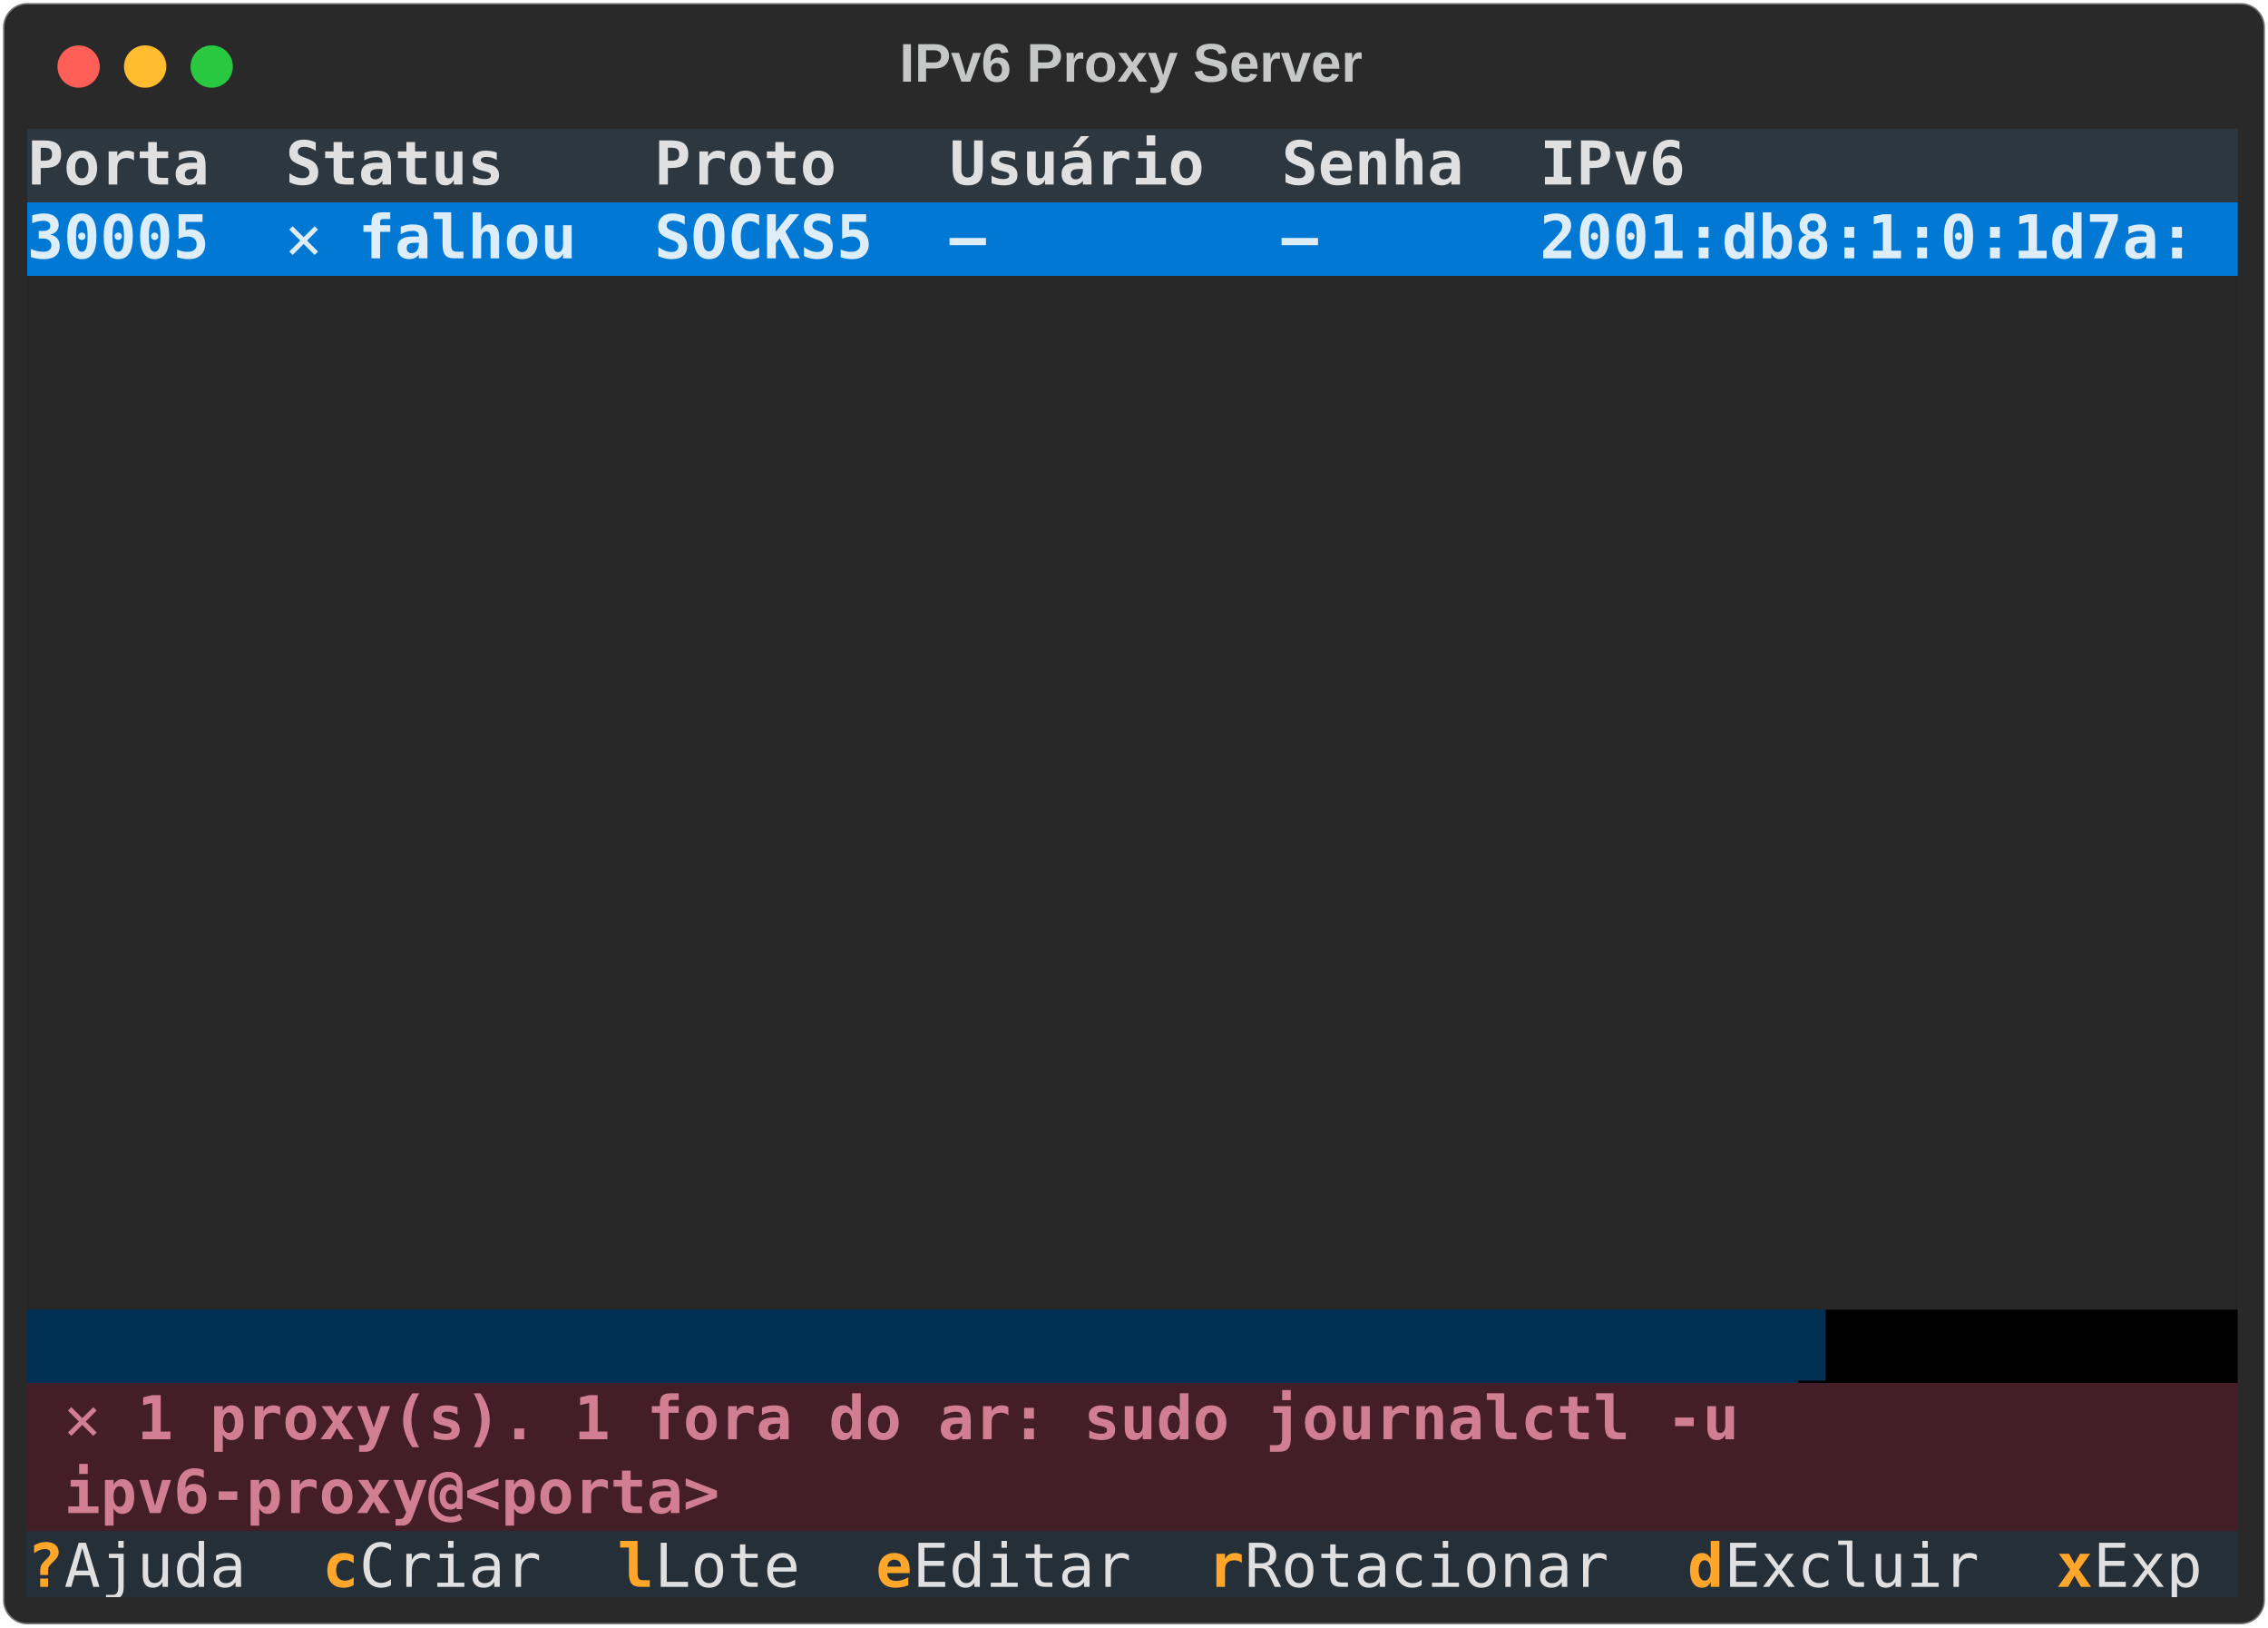
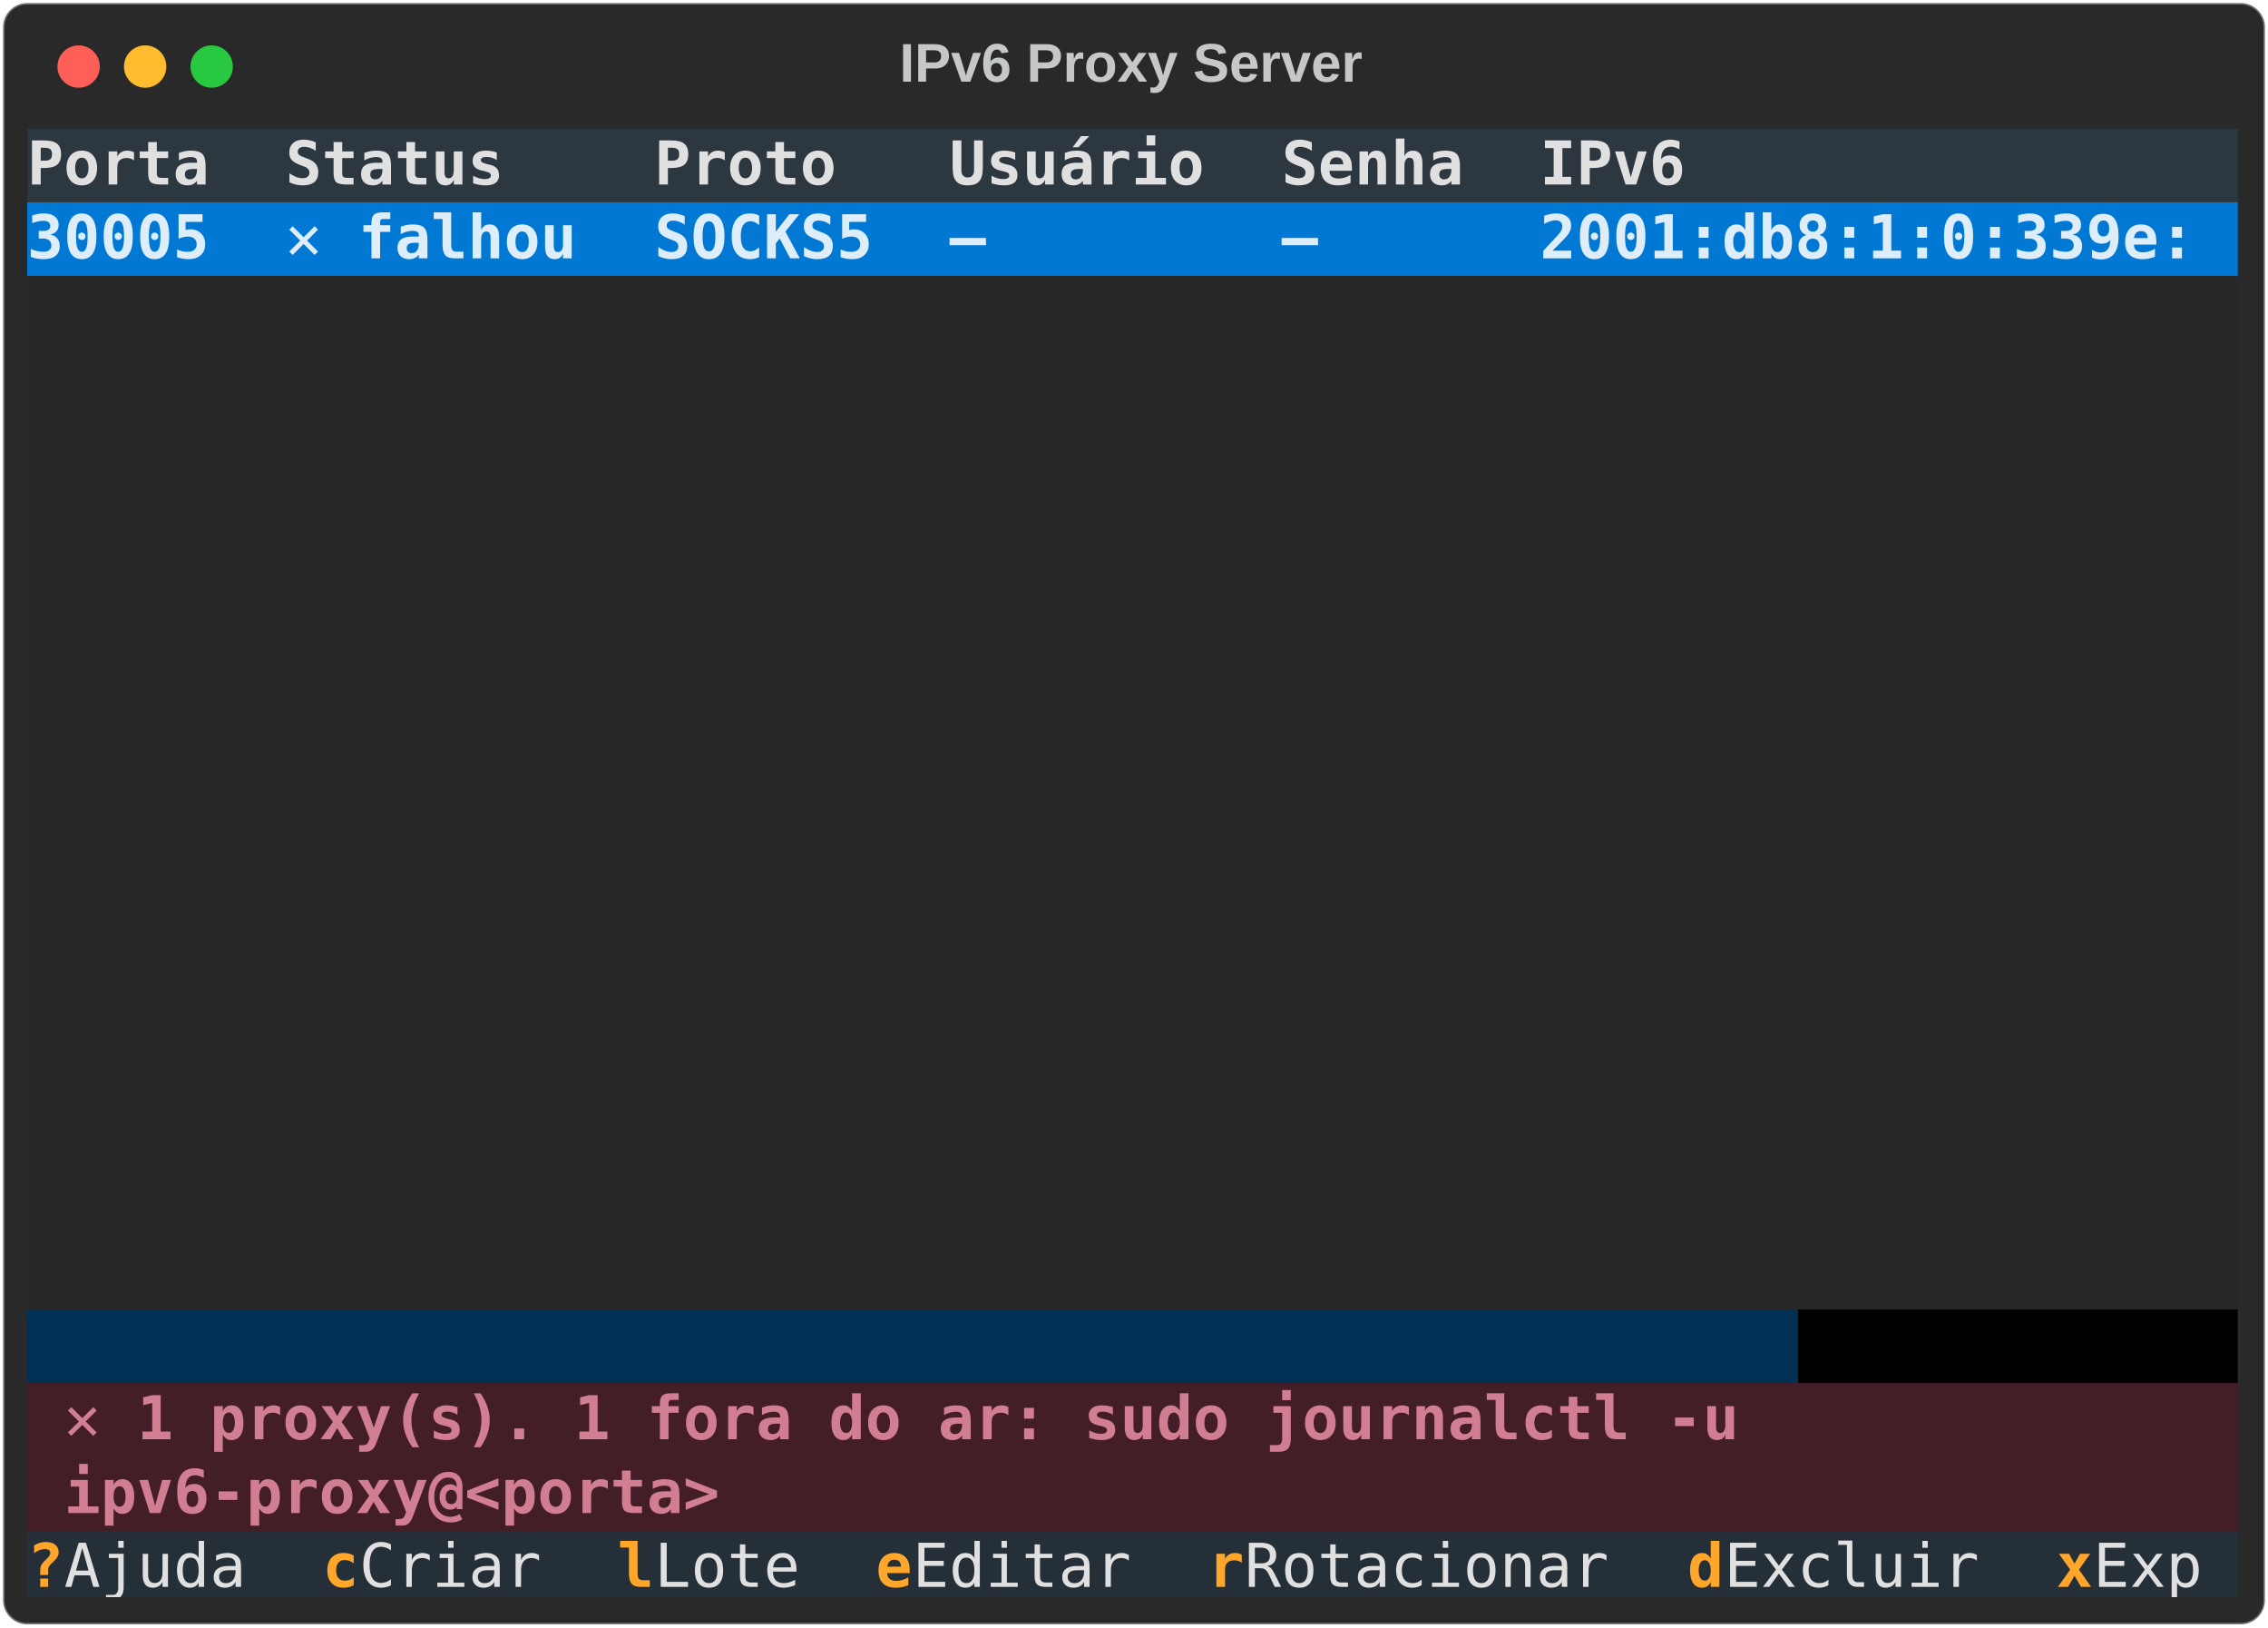
<svg xmlns="http://www.w3.org/2000/svg" class="rich-terminal" viewBox="0 0 750 538.0">
  <style>

    @font-face {
        font-family: "Fira Code";
        src: local("FiraCode-Regular"),
                url("https://cdnjs.cloudflare.com/ajax/libs/firacode/6.2.0/woff2/FiraCode-Regular.woff2") format("woff2"),
                url("https://cdnjs.cloudflare.com/ajax/libs/firacode/6.2.0/woff/FiraCode-Regular.woff") format("woff");
        font-style: normal;
        font-weight: 400;
    }
    @font-face {
        font-family: "Fira Code";
        src: local("FiraCode-Bold"),
                url("https://cdnjs.cloudflare.com/ajax/libs/firacode/6.2.0/woff2/FiraCode-Bold.woff2") format("woff2"),
                url("https://cdnjs.cloudflare.com/ajax/libs/firacode/6.2.0/woff/FiraCode-Bold.woff") format("woff");
        font-style: bold;
        font-weight: 700;
    }

-     .terminal-1526857755-matrix {
+     .terminal-1644954221-matrix {
        font-family: Fira Code, monospace;
        font-size: 20px;
        line-height: 24.4px;
        font-variant-east-asian: full-width;
    }

-     .terminal-1526857755-title {
+     .terminal-1644954221-title {
        font-size: 18px;
        font-weight: bold;
        font-family: arial;
    }

-     .terminal-1526857755-r1 { fill: #e0e0e0;font-weight: bold }
- .terminal-1526857755-r2 { fill: #c5c8c6 }
- .terminal-1526857755-r3 { fill: #ddedf9;font-weight: bold }
- .terminal-1526857755-r4 { fill: #e0e0e0 }
- .terminal-1526857755-r5 { fill: #272727 }
- .terminal-1526857755-r6 { fill: #003054 }
- .terminal-1526857755-r7 { fill: #d17e92;font-weight: bold }
- .terminal-1526857755-r8 { fill: #ffa62b;font-weight: bold }
+     .terminal-1644954221-r1 { fill: #e0e0e0;font-weight: bold }
+ .terminal-1644954221-r2 { fill: #c5c8c6 }
+ .terminal-1644954221-r3 { fill: #ddedf9;font-weight: bold }
+ .terminal-1644954221-r4 { fill: #e0e0e0 }
+ .terminal-1644954221-r5 { fill: #272727 }
+ .terminal-1644954221-r6 { fill: #d17e92;font-weight: bold }
+ .terminal-1644954221-r7 { fill: #ffa62b;font-weight: bold }
    </style>
  <defs>
-     <clipPath id="terminal-1526857755-clip-terminal">
+     <clipPath id="terminal-1644954221-clip-terminal">
      <rect x="0" y="0" width="731.0" height="487.0" />
    </clipPath>
-     <clipPath id="terminal-1526857755-line-0">
+     <clipPath id="terminal-1644954221-line-0">
      <rect x="0" y="1.5" width="732" height="24.65" />
    </clipPath>
-     <clipPath id="terminal-1526857755-line-1">
+     <clipPath id="terminal-1644954221-line-1">
      <rect x="0" y="25.9" width="732" height="24.65" />
    </clipPath>
-     <clipPath id="terminal-1526857755-line-2">
+     <clipPath id="terminal-1644954221-line-2">
      <rect x="0" y="50.3" width="732" height="24.65" />
    </clipPath>
-     <clipPath id="terminal-1526857755-line-3">
+     <clipPath id="terminal-1644954221-line-3">
      <rect x="0" y="74.7" width="732" height="24.65" />
    </clipPath>
-     <clipPath id="terminal-1526857755-line-4">
+     <clipPath id="terminal-1644954221-line-4">
      <rect x="0" y="99.1" width="732" height="24.65" />
    </clipPath>
-     <clipPath id="terminal-1526857755-line-5">
+     <clipPath id="terminal-1644954221-line-5">
      <rect x="0" y="123.5" width="732" height="24.65" />
    </clipPath>
-     <clipPath id="terminal-1526857755-line-6">
+     <clipPath id="terminal-1644954221-line-6">
      <rect x="0" y="147.9" width="732" height="24.65" />
    </clipPath>
-     <clipPath id="terminal-1526857755-line-7">
+     <clipPath id="terminal-1644954221-line-7">
      <rect x="0" y="172.3" width="732" height="24.65" />
    </clipPath>
-     <clipPath id="terminal-1526857755-line-8">
+     <clipPath id="terminal-1644954221-line-8">
      <rect x="0" y="196.7" width="732" height="24.65" />
    </clipPath>
-     <clipPath id="terminal-1526857755-line-9">
+     <clipPath id="terminal-1644954221-line-9">
      <rect x="0" y="221.1" width="732" height="24.65" />
    </clipPath>
-     <clipPath id="terminal-1526857755-line-10">
+     <clipPath id="terminal-1644954221-line-10">
      <rect x="0" y="245.5" width="732" height="24.65" />
    </clipPath>
-     <clipPath id="terminal-1526857755-line-11">
+     <clipPath id="terminal-1644954221-line-11">
      <rect x="0" y="269.9" width="732" height="24.65" />
    </clipPath>
-     <clipPath id="terminal-1526857755-line-12">
+     <clipPath id="terminal-1644954221-line-12">
      <rect x="0" y="294.3" width="732" height="24.65" />
    </clipPath>
-     <clipPath id="terminal-1526857755-line-13">
+     <clipPath id="terminal-1644954221-line-13">
      <rect x="0" y="318.7" width="732" height="24.65" />
    </clipPath>
-     <clipPath id="terminal-1526857755-line-14">
+     <clipPath id="terminal-1644954221-line-14">
      <rect x="0" y="343.1" width="732" height="24.65" />
    </clipPath>
-     <clipPath id="terminal-1526857755-line-15">
+     <clipPath id="terminal-1644954221-line-15">
      <rect x="0" y="367.5" width="732" height="24.65" />
    </clipPath>
-     <clipPath id="terminal-1526857755-line-16">
+     <clipPath id="terminal-1644954221-line-16">
      <rect x="0" y="391.9" width="732" height="24.65" />
    </clipPath>
-     <clipPath id="terminal-1526857755-line-17">
+     <clipPath id="terminal-1644954221-line-17">
      <rect x="0" y="416.3" width="732" height="24.65" />
    </clipPath>
-     <clipPath id="terminal-1526857755-line-18">
+     <clipPath id="terminal-1644954221-line-18">
      <rect x="0" y="440.7" width="732" height="24.65" />
    </clipPath>
  </defs>
  <rect fill="#292929" stroke="rgba(255,255,255,0.35)" stroke-width="1" x="1" y="1" width="748" height="536" rx="8" />
-   <text class="terminal-1526857755-title" fill="#c5c8c6" text-anchor="middle" x="374" y="27">IPv6 Proxy Server</text>
+   <text class="terminal-1644954221-title" fill="#c5c8c6" text-anchor="middle" x="374" y="27">IPv6 Proxy Server</text>
  <g transform="translate(26,22)">
    <circle cx="0" cy="0" r="7" fill="#ff5f57" />
    <circle cx="22" cy="0" r="7" fill="#febc2e" />
    <circle cx="44" cy="0" r="7" fill="#28c840" />
  </g>
-   <g transform="translate(9, 41)" clip-path="url(#terminal-1526857755-clip-terminal)">
+   <g transform="translate(9, 41)" clip-path="url(#terminal-1644954221-clip-terminal)">
    <rect fill="#2d3740" x="0" y="1.5" width="85.4" height="24.65" shape-rendering="crispEdges" />
    <rect fill="#2d3740" x="85.4" y="1.5" width="122" height="24.65" shape-rendering="crispEdges" />
    <rect fill="#2d3740" x="207.4" y="1.5" width="97.6" height="24.65" shape-rendering="crispEdges" />
    <rect fill="#2d3740" x="305" y="1.5" width="109.8" height="24.65" shape-rendering="crispEdges" />
    <rect fill="#2d3740" x="414.8" y="1.5" width="85.4" height="24.65" shape-rendering="crispEdges" />
    <rect fill="#2d3740" x="500.2" y="1.5" width="231.8" height="24.65" shape-rendering="crispEdges" />
    <rect fill="#0178d4" x="0" y="25.9" width="85.4" height="24.65" shape-rendering="crispEdges" />
    <rect fill="#0178d4" x="85.4" y="25.9" width="122" height="24.65" shape-rendering="crispEdges" />
    <rect fill="#0178d4" x="207.4" y="25.9" width="97.6" height="24.65" shape-rendering="crispEdges" />
    <rect fill="#0178d4" x="305" y="25.9" width="109.8" height="24.65" shape-rendering="crispEdges" />
    <rect fill="#0178d4" x="414.8" y="25.9" width="85.4" height="24.65" shape-rendering="crispEdges" />
    <rect fill="#0178d4" x="500.2" y="25.9" width="231.8" height="24.65" shape-rendering="crispEdges" />
    <rect fill="#272727" x="0" y="50.3" width="732" height="24.65" shape-rendering="crispEdges" />
    <rect fill="#272727" x="0" y="74.7" width="732" height="24.65" shape-rendering="crispEdges" />
    <rect fill="#272727" x="0" y="99.1" width="732" height="24.65" shape-rendering="crispEdges" />
    <rect fill="#272727" x="0" y="123.5" width="732" height="24.65" shape-rendering="crispEdges" />
    <rect fill="#272727" x="0" y="147.9" width="732" height="24.65" shape-rendering="crispEdges" />
    <rect fill="#272727" x="0" y="172.3" width="732" height="24.65" shape-rendering="crispEdges" />
    <rect fill="#272727" x="0" y="196.7" width="732" height="24.65" shape-rendering="crispEdges" />
    <rect fill="#272727" x="0" y="221.1" width="732" height="24.65" shape-rendering="crispEdges" />
    <rect fill="#272727" x="0" y="245.5" width="732" height="24.65" shape-rendering="crispEdges" />
    <rect fill="#272727" x="0" y="269.9" width="732" height="24.65" shape-rendering="crispEdges" />
    <rect fill="#272727" x="0" y="294.3" width="732" height="24.65" shape-rendering="crispEdges" />
    <rect fill="#272727" x="0" y="318.7" width="732" height="24.65" shape-rendering="crispEdges" />
    <rect fill="#272727" x="0" y="343.1" width="732" height="24.65" shape-rendering="crispEdges" />
    <rect fill="#272727" x="0" y="367.5" width="732" height="24.65" shape-rendering="crispEdges" />
    <rect fill="#003054" x="0" y="391.9" width="12.2" height="24.65" shape-rendering="crispEdges" />
    <rect fill="#003054" x="12.2" y="391.9" width="12.2" height="24.65" shape-rendering="crispEdges" />
    <rect fill="#003054" x="24.4" y="391.9" width="12.2" height="24.65" shape-rendering="crispEdges" />
    <rect fill="#003054" x="36.6" y="391.9" width="12.2" height="24.65" shape-rendering="crispEdges" />
    <rect fill="#003054" x="48.8" y="391.9" width="12.2" height="24.65" shape-rendering="crispEdges" />
    <rect fill="#003054" x="61" y="391.9" width="12.2" height="24.65" shape-rendering="crispEdges" />
    <rect fill="#003054" x="73.2" y="391.9" width="12.2" height="24.65" shape-rendering="crispEdges" />
    <rect fill="#003054" x="85.4" y="391.9" width="12.2" height="24.65" shape-rendering="crispEdges" />
    <rect fill="#003054" x="97.6" y="391.9" width="12.2" height="24.65" shape-rendering="crispEdges" />
    <rect fill="#003054" x="109.8" y="391.9" width="12.2" height="24.65" shape-rendering="crispEdges" />
    <rect fill="#003054" x="122" y="391.9" width="12.2" height="24.65" shape-rendering="crispEdges" />
    <rect fill="#003054" x="134.2" y="391.9" width="12.2" height="24.65" shape-rendering="crispEdges" />
    <rect fill="#003054" x="146.4" y="391.9" width="12.2" height="24.65" shape-rendering="crispEdges" />
    <rect fill="#003054" x="158.6" y="391.9" width="12.2" height="24.65" shape-rendering="crispEdges" />
    <rect fill="#003054" x="170.8" y="391.9" width="12.2" height="24.65" shape-rendering="crispEdges" />
    <rect fill="#003054" x="183" y="391.9" width="12.2" height="24.65" shape-rendering="crispEdges" />
    <rect fill="#003054" x="195.2" y="391.9" width="12.2" height="24.65" shape-rendering="crispEdges" />
    <rect fill="#003054" x="207.4" y="391.9" width="12.2" height="24.65" shape-rendering="crispEdges" />
    <rect fill="#003054" x="219.6" y="391.9" width="12.2" height="24.65" shape-rendering="crispEdges" />
    <rect fill="#003054" x="231.8" y="391.9" width="12.2" height="24.65" shape-rendering="crispEdges" />
    <rect fill="#003054" x="244" y="391.9" width="12.2" height="24.65" shape-rendering="crispEdges" />
    <rect fill="#003054" x="256.2" y="391.9" width="12.2" height="24.65" shape-rendering="crispEdges" />
    <rect fill="#003054" x="268.4" y="391.9" width="12.2" height="24.65" shape-rendering="crispEdges" />
    <rect fill="#003054" x="280.6" y="391.9" width="12.2" height="24.65" shape-rendering="crispEdges" />
    <rect fill="#003054" x="292.8" y="391.9" width="12.2" height="24.65" shape-rendering="crispEdges" />
    <rect fill="#003054" x="305" y="391.9" width="12.2" height="24.65" shape-rendering="crispEdges" />
    <rect fill="#003054" x="317.2" y="391.9" width="12.2" height="24.65" shape-rendering="crispEdges" />
    <rect fill="#003054" x="329.4" y="391.9" width="12.2" height="24.65" shape-rendering="crispEdges" />
    <rect fill="#003054" x="341.6" y="391.9" width="12.2" height="24.65" shape-rendering="crispEdges" />
    <rect fill="#003054" x="353.8" y="391.9" width="12.2" height="24.65" shape-rendering="crispEdges" />
    <rect fill="#003054" x="366" y="391.9" width="12.2" height="24.65" shape-rendering="crispEdges" />
    <rect fill="#003054" x="378.2" y="391.9" width="12.2" height="24.65" shape-rendering="crispEdges" />
    <rect fill="#003054" x="390.4" y="391.9" width="12.2" height="24.65" shape-rendering="crispEdges" />
    <rect fill="#003054" x="402.6" y="391.9" width="12.2" height="24.65" shape-rendering="crispEdges" />
    <rect fill="#003054" x="414.8" y="391.9" width="12.2" height="24.65" shape-rendering="crispEdges" />
    <rect fill="#003054" x="427" y="391.9" width="12.2" height="24.65" shape-rendering="crispEdges" />
    <rect fill="#003054" x="439.2" y="391.9" width="12.2" height="24.65" shape-rendering="crispEdges" />
    <rect fill="#003054" x="451.4" y="391.9" width="12.2" height="24.65" shape-rendering="crispEdges" />
    <rect fill="#003054" x="463.6" y="391.9" width="12.2" height="24.65" shape-rendering="crispEdges" />
    <rect fill="#003054" x="475.8" y="391.9" width="12.2" height="24.65" shape-rendering="crispEdges" />
    <rect fill="#003054" x="488" y="391.9" width="12.2" height="24.65" shape-rendering="crispEdges" />
    <rect fill="#003054" x="500.2" y="391.9" width="12.2" height="24.65" shape-rendering="crispEdges" />
    <rect fill="#003054" x="512.4" y="391.9" width="12.2" height="24.65" shape-rendering="crispEdges" />
    <rect fill="#003054" x="524.6" y="391.9" width="12.2" height="24.65" shape-rendering="crispEdges" />
    <rect fill="#003054" x="536.8" y="391.9" width="12.2" height="24.65" shape-rendering="crispEdges" />
    <rect fill="#003054" x="549" y="391.9" width="12.2" height="24.65" shape-rendering="crispEdges" />
    <rect fill="#003054" x="561.2" y="391.9" width="12.2" height="24.65" shape-rendering="crispEdges" />
    <rect fill="#003054" x="573.4" y="391.9" width="12.2" height="24.65" shape-rendering="crispEdges" />
    <rect fill="#000000" x="585.6" y="391.9" width="12.2" height="24.65" shape-rendering="crispEdges" />
    <rect fill="#000000" x="597.8" y="391.9" width="12.2" height="24.65" shape-rendering="crispEdges" />
    <rect fill="#000000" x="610" y="391.9" width="12.2" height="24.65" shape-rendering="crispEdges" />
    <rect fill="#000000" x="622.2" y="391.9" width="12.2" height="24.65" shape-rendering="crispEdges" />
    <rect fill="#000000" x="634.4" y="391.9" width="12.2" height="24.65" shape-rendering="crispEdges" />
    <rect fill="#000000" x="646.6" y="391.9" width="12.2" height="24.65" shape-rendering="crispEdges" />
    <rect fill="#000000" x="658.8" y="391.9" width="12.2" height="24.65" shape-rendering="crispEdges" />
    <rect fill="#000000" x="671" y="391.9" width="12.2" height="24.65" shape-rendering="crispEdges" />
    <rect fill="#000000" x="683.2" y="391.9" width="12.2" height="24.65" shape-rendering="crispEdges" />
    <rect fill="#000000" x="695.4" y="391.9" width="12.2" height="24.65" shape-rendering="crispEdges" />
    <rect fill="#000000" x="707.6" y="391.9" width="12.2" height="24.65" shape-rendering="crispEdges" />
    <rect fill="#000000" x="719.8" y="391.9" width="12.2" height="24.65" shape-rendering="crispEdges" />
    <rect fill="#441e27" x="0" y="416.3" width="12.2" height="24.65" shape-rendering="crispEdges" />
    <rect fill="#441e27" x="12.2" y="416.3" width="561.2" height="24.65" shape-rendering="crispEdges" />
    <rect fill="#441e27" x="573.4" y="416.3" width="146.4" height="24.65" shape-rendering="crispEdges" />
    <rect fill="#441e27" x="719.8" y="416.3" width="12.2" height="24.65" shape-rendering="crispEdges" />
    <rect fill="#441e27" x="0" y="440.7" width="12.2" height="24.65" shape-rendering="crispEdges" />
    <rect fill="#441e27" x="12.2" y="440.7" width="219.6" height="24.65" shape-rendering="crispEdges" />
    <rect fill="#441e27" x="231.8" y="440.7" width="488" height="24.65" shape-rendering="crispEdges" />
    <rect fill="#441e27" x="719.8" y="440.7" width="12.2" height="24.65" shape-rendering="crispEdges" />
    <rect fill="#242f38" x="0" y="465.1" width="12.2" height="24.65" shape-rendering="crispEdges" />
    <rect fill="#242f38" x="12.2" y="465.1" width="73.2" height="24.65" shape-rendering="crispEdges" />
    <rect fill="#242f38" x="85.4" y="465.1" width="12.2" height="24.65" shape-rendering="crispEdges" />
    <rect fill="#242f38" x="97.6" y="465.1" width="12.2" height="24.65" shape-rendering="crispEdges" />
    <rect fill="#242f38" x="109.8" y="465.1" width="73.2" height="24.65" shape-rendering="crispEdges" />
    <rect fill="#242f38" x="183" y="465.1" width="12.2" height="24.65" shape-rendering="crispEdges" />
    <rect fill="#242f38" x="195.2" y="465.1" width="12.2" height="24.65" shape-rendering="crispEdges" />
    <rect fill="#242f38" x="207.4" y="465.1" width="61" height="24.65" shape-rendering="crispEdges" />
    <rect fill="#242f38" x="268.4" y="465.1" width="12.2" height="24.65" shape-rendering="crispEdges" />
    <rect fill="#242f38" x="280.6" y="465.1" width="12.2" height="24.65" shape-rendering="crispEdges" />
    <rect fill="#242f38" x="292.8" y="465.1" width="85.4" height="24.65" shape-rendering="crispEdges" />
    <rect fill="#242f38" x="378.2" y="465.1" width="12.2" height="24.65" shape-rendering="crispEdges" />
    <rect fill="#242f38" x="390.4" y="465.1" width="12.2" height="24.65" shape-rendering="crispEdges" />
    <rect fill="#242f38" x="402.6" y="465.1" width="134.2" height="24.65" shape-rendering="crispEdges" />
    <rect fill="#242f38" x="536.8" y="465.1" width="12.2" height="24.65" shape-rendering="crispEdges" />
    <rect fill="#242f38" x="549" y="465.1" width="12.2" height="24.65" shape-rendering="crispEdges" />
    <rect fill="#242f38" x="561.2" y="465.1" width="97.6" height="24.65" shape-rendering="crispEdges" />
    <rect fill="#242f38" x="658.8" y="465.1" width="12.2" height="24.65" shape-rendering="crispEdges" />
    <rect fill="#242f38" x="671" y="465.1" width="12.2" height="24.65" shape-rendering="crispEdges" />
    <rect fill="#242f38" x="683.2" y="465.1" width="48.8" height="24.65" shape-rendering="crispEdges" />
-     <g class="terminal-1526857755-matrix">
-       <text class="terminal-1526857755-r1" x="0" y="20" textLength="85.4" clip-path="url(#terminal-1526857755-line-0)"> Porta </text>
-       <text class="terminal-1526857755-r1" x="85.4" y="20" textLength="122" clip-path="url(#terminal-1526857755-line-0)"> Status   </text>
-       <text class="terminal-1526857755-r1" x="207.4" y="20" textLength="97.6" clip-path="url(#terminal-1526857755-line-0)"> Proto  </text>
-       <text class="terminal-1526857755-r1" x="305" y="20" textLength="109.8" clip-path="url(#terminal-1526857755-line-0)"> Usuário </text>
-       <text class="terminal-1526857755-r1" x="414.8" y="20" textLength="85.4" clip-path="url(#terminal-1526857755-line-0)"> Senha </text>
-       <text class="terminal-1526857755-r1" x="500.2" y="20" textLength="231.8" clip-path="url(#terminal-1526857755-line-0)"> IPv6              </text>
-       <text class="terminal-1526857755-r2" x="732" y="20" textLength="12.2" clip-path="url(#terminal-1526857755-line-0)">
- </text>
-       <text class="terminal-1526857755-r3" x="0" y="44.4" textLength="85.4" clip-path="url(#terminal-1526857755-line-1)"> 30005 </text>
-       <text class="terminal-1526857755-r3" x="85.4" y="44.4" textLength="122" clip-path="url(#terminal-1526857755-line-1)"> ✕ falhou </text>
-       <text class="terminal-1526857755-r3" x="207.4" y="44.4" textLength="97.6" clip-path="url(#terminal-1526857755-line-1)"> SOCKS5 </text>
-       <text class="terminal-1526857755-r3" x="305" y="44.4" textLength="109.8" clip-path="url(#terminal-1526857755-line-1)"> —       </text>
-       <text class="terminal-1526857755-r3" x="414.8" y="44.4" textLength="85.4" clip-path="url(#terminal-1526857755-line-1)"> —     </text>
-       <text class="terminal-1526857755-r3" x="500.2" y="44.4" textLength="231.8" clip-path="url(#terminal-1526857755-line-1)"> 2001:db8:1:0:1d7a:</text>
-       <text class="terminal-1526857755-r2" x="732" y="44.4" textLength="12.2" clip-path="url(#terminal-1526857755-line-1)">
- </text>
-       <text class="terminal-1526857755-r2" x="732" y="68.8" textLength="12.2" clip-path="url(#terminal-1526857755-line-2)">
- </text>
-       <text class="terminal-1526857755-r2" x="732" y="93.2" textLength="12.2" clip-path="url(#terminal-1526857755-line-3)">
- </text>
-       <text class="terminal-1526857755-r2" x="732" y="117.6" textLength="12.2" clip-path="url(#terminal-1526857755-line-4)">
- </text>
-       <text class="terminal-1526857755-r2" x="732" y="142" textLength="12.2" clip-path="url(#terminal-1526857755-line-5)">
- </text>
-       <text class="terminal-1526857755-r2" x="732" y="166.4" textLength="12.2" clip-path="url(#terminal-1526857755-line-6)">
- </text>
-       <text class="terminal-1526857755-r2" x="732" y="190.8" textLength="12.2" clip-path="url(#terminal-1526857755-line-7)">
- </text>
-       <text class="terminal-1526857755-r2" x="732" y="215.2" textLength="12.2" clip-path="url(#terminal-1526857755-line-8)">
- </text>
-       <text class="terminal-1526857755-r2" x="732" y="239.6" textLength="12.2" clip-path="url(#terminal-1526857755-line-9)">
- </text>
-       <text class="terminal-1526857755-r2" x="732" y="264" textLength="12.2" clip-path="url(#terminal-1526857755-line-10)">
- </text>
-       <text class="terminal-1526857755-r2" x="732" y="288.4" textLength="12.2" clip-path="url(#terminal-1526857755-line-11)">
- </text>
-       <text class="terminal-1526857755-r2" x="732" y="312.8" textLength="12.2" clip-path="url(#terminal-1526857755-line-12)">
- </text>
-       <text class="terminal-1526857755-r2" x="732" y="337.2" textLength="12.2" clip-path="url(#terminal-1526857755-line-13)">
- </text>
-       <text class="terminal-1526857755-r2" x="732" y="361.6" textLength="12.2" clip-path="url(#terminal-1526857755-line-14)">
- </text>
-       <text class="terminal-1526857755-r2" x="732" y="386" textLength="12.2" clip-path="url(#terminal-1526857755-line-15)">
- </text>
-       <text class="terminal-1526857755-r6" x="585.6" y="410.4" textLength="12.2" clip-path="url(#terminal-1526857755-line-16)">▊</text>
-       <text class="terminal-1526857755-r2" x="732" y="410.4" textLength="12.2" clip-path="url(#terminal-1526857755-line-16)">
- </text>
-       <text class="terminal-1526857755-r7" x="12.2" y="434.8" textLength="561.2" clip-path="url(#terminal-1526857755-line-17)">✕ 1 proxy(s). 1 fora do ar: sudo journalctl -u</text>
-       <text class="terminal-1526857755-r2" x="732" y="434.8" textLength="12.2" clip-path="url(#terminal-1526857755-line-17)">
- </text>
-       <text class="terminal-1526857755-r7" x="12.2" y="459.2" textLength="219.6" clip-path="url(#terminal-1526857755-line-18)">ipv6-proxy@&lt;porta&gt;</text>
-       <text class="terminal-1526857755-r2" x="732" y="459.2" textLength="12.2" clip-path="url(#terminal-1526857755-line-18)">
- </text>
-       <text class="terminal-1526857755-r8" x="0" y="483.6" textLength="12.2" clip-path="url(#terminal-1526857755-line-19)">?</text>
-       <text class="terminal-1526857755-r4" x="12.2" y="483.6" textLength="73.2" clip-path="url(#terminal-1526857755-line-19)"> Ajuda</text>
-       <text class="terminal-1526857755-r8" x="97.6" y="483.6" textLength="12.2" clip-path="url(#terminal-1526857755-line-19)">c</text>
-       <text class="terminal-1526857755-r4" x="109.8" y="483.6" textLength="73.2" clip-path="url(#terminal-1526857755-line-19)"> Criar</text>
-       <text class="terminal-1526857755-r8" x="195.2" y="483.6" textLength="12.2" clip-path="url(#terminal-1526857755-line-19)">l</text>
-       <text class="terminal-1526857755-r4" x="207.4" y="483.6" textLength="61" clip-path="url(#terminal-1526857755-line-19)"> Lote</text>
-       <text class="terminal-1526857755-r8" x="280.6" y="483.6" textLength="12.2" clip-path="url(#terminal-1526857755-line-19)">e</text>
-       <text class="terminal-1526857755-r4" x="292.8" y="483.6" textLength="85.4" clip-path="url(#terminal-1526857755-line-19)"> Editar</text>
-       <text class="terminal-1526857755-r8" x="390.4" y="483.6" textLength="12.2" clip-path="url(#terminal-1526857755-line-19)">r</text>
-       <text class="terminal-1526857755-r4" x="402.6" y="483.6" textLength="134.2" clip-path="url(#terminal-1526857755-line-19)"> Rotacionar</text>
-       <text class="terminal-1526857755-r8" x="549" y="483.6" textLength="12.2" clip-path="url(#terminal-1526857755-line-19)">d</text>
-       <text class="terminal-1526857755-r4" x="561.2" y="483.6" textLength="97.6" clip-path="url(#terminal-1526857755-line-19)"> Excluir</text>
-       <text class="terminal-1526857755-r8" x="671" y="483.6" textLength="12.2" clip-path="url(#terminal-1526857755-line-19)">x</text>
-       <text class="terminal-1526857755-r4" x="683.2" y="483.6" textLength="48.8" clip-path="url(#terminal-1526857755-line-19)"> Exp</text>
+     <g class="terminal-1644954221-matrix">
+       <text class="terminal-1644954221-r1" x="0" y="20" textLength="85.4" clip-path="url(#terminal-1644954221-line-0)"> Porta </text>
+       <text class="terminal-1644954221-r1" x="85.4" y="20" textLength="122" clip-path="url(#terminal-1644954221-line-0)"> Status   </text>
+       <text class="terminal-1644954221-r1" x="207.4" y="20" textLength="97.6" clip-path="url(#terminal-1644954221-line-0)"> Proto  </text>
+       <text class="terminal-1644954221-r1" x="305" y="20" textLength="109.8" clip-path="url(#terminal-1644954221-line-0)"> Usuário </text>
+       <text class="terminal-1644954221-r1" x="414.8" y="20" textLength="85.4" clip-path="url(#terminal-1644954221-line-0)"> Senha </text>
+       <text class="terminal-1644954221-r1" x="500.2" y="20" textLength="231.8" clip-path="url(#terminal-1644954221-line-0)"> IPv6              </text>
+       <text class="terminal-1644954221-r2" x="732" y="20" textLength="12.2" clip-path="url(#terminal-1644954221-line-0)">
+ </text>
+       <text class="terminal-1644954221-r3" x="0" y="44.4" textLength="85.4" clip-path="url(#terminal-1644954221-line-1)"> 30005 </text>
+       <text class="terminal-1644954221-r3" x="85.4" y="44.4" textLength="122" clip-path="url(#terminal-1644954221-line-1)"> ✕ falhou </text>
+       <text class="terminal-1644954221-r3" x="207.4" y="44.4" textLength="97.6" clip-path="url(#terminal-1644954221-line-1)"> SOCKS5 </text>
+       <text class="terminal-1644954221-r3" x="305" y="44.4" textLength="109.8" clip-path="url(#terminal-1644954221-line-1)"> —       </text>
+       <text class="terminal-1644954221-r3" x="414.8" y="44.4" textLength="85.4" clip-path="url(#terminal-1644954221-line-1)"> —     </text>
+       <text class="terminal-1644954221-r3" x="500.2" y="44.4" textLength="231.8" clip-path="url(#terminal-1644954221-line-1)"> 2001:db8:1:0:339e:</text>
+       <text class="terminal-1644954221-r2" x="732" y="44.4" textLength="12.2" clip-path="url(#terminal-1644954221-line-1)">
+ </text>
+       <text class="terminal-1644954221-r2" x="732" y="68.8" textLength="12.2" clip-path="url(#terminal-1644954221-line-2)">
+ </text>
+       <text class="terminal-1644954221-r2" x="732" y="93.2" textLength="12.2" clip-path="url(#terminal-1644954221-line-3)">
+ </text>
+       <text class="terminal-1644954221-r2" x="732" y="117.6" textLength="12.2" clip-path="url(#terminal-1644954221-line-4)">
+ </text>
+       <text class="terminal-1644954221-r2" x="732" y="142" textLength="12.2" clip-path="url(#terminal-1644954221-line-5)">
+ </text>
+       <text class="terminal-1644954221-r2" x="732" y="166.4" textLength="12.2" clip-path="url(#terminal-1644954221-line-6)">
+ </text>
+       <text class="terminal-1644954221-r2" x="732" y="190.8" textLength="12.2" clip-path="url(#terminal-1644954221-line-7)">
+ </text>
+       <text class="terminal-1644954221-r2" x="732" y="215.2" textLength="12.2" clip-path="url(#terminal-1644954221-line-8)">
+ </text>
+       <text class="terminal-1644954221-r2" x="732" y="239.6" textLength="12.2" clip-path="url(#terminal-1644954221-line-9)">
+ </text>
+       <text class="terminal-1644954221-r2" x="732" y="264" textLength="12.2" clip-path="url(#terminal-1644954221-line-10)">
+ </text>
+       <text class="terminal-1644954221-r2" x="732" y="288.4" textLength="12.2" clip-path="url(#terminal-1644954221-line-11)">
+ </text>
+       <text class="terminal-1644954221-r2" x="732" y="312.8" textLength="12.2" clip-path="url(#terminal-1644954221-line-12)">
+ </text>
+       <text class="terminal-1644954221-r2" x="732" y="337.2" textLength="12.2" clip-path="url(#terminal-1644954221-line-13)">
+ </text>
+       <text class="terminal-1644954221-r2" x="732" y="361.6" textLength="12.2" clip-path="url(#terminal-1644954221-line-14)">
+ </text>
+       <text class="terminal-1644954221-r2" x="732" y="386" textLength="12.2" clip-path="url(#terminal-1644954221-line-15)">
+ </text>
+       <text class="terminal-1644954221-r2" x="732" y="410.4" textLength="12.2" clip-path="url(#terminal-1644954221-line-16)">
+ </text>
+       <text class="terminal-1644954221-r6" x="12.2" y="434.8" textLength="561.2" clip-path="url(#terminal-1644954221-line-17)">✕ 1 proxy(s). 1 fora do ar: sudo journalctl -u</text>
+       <text class="terminal-1644954221-r2" x="732" y="434.8" textLength="12.2" clip-path="url(#terminal-1644954221-line-17)">
+ </text>
+       <text class="terminal-1644954221-r6" x="12.2" y="459.2" textLength="219.6" clip-path="url(#terminal-1644954221-line-18)">ipv6-proxy@&lt;porta&gt;</text>
+       <text class="terminal-1644954221-r2" x="732" y="459.2" textLength="12.2" clip-path="url(#terminal-1644954221-line-18)">
+ </text>
+       <text class="terminal-1644954221-r7" x="0" y="483.6" textLength="12.2" clip-path="url(#terminal-1644954221-line-19)">?</text>
+       <text class="terminal-1644954221-r4" x="12.2" y="483.6" textLength="73.2" clip-path="url(#terminal-1644954221-line-19)"> Ajuda</text>
+       <text class="terminal-1644954221-r7" x="97.6" y="483.6" textLength="12.2" clip-path="url(#terminal-1644954221-line-19)">c</text>
+       <text class="terminal-1644954221-r4" x="109.8" y="483.6" textLength="73.2" clip-path="url(#terminal-1644954221-line-19)"> Criar</text>
+       <text class="terminal-1644954221-r7" x="195.2" y="483.6" textLength="12.2" clip-path="url(#terminal-1644954221-line-19)">l</text>
+       <text class="terminal-1644954221-r4" x="207.4" y="483.6" textLength="61" clip-path="url(#terminal-1644954221-line-19)"> Lote</text>
+       <text class="terminal-1644954221-r7" x="280.6" y="483.6" textLength="12.2" clip-path="url(#terminal-1644954221-line-19)">e</text>
+       <text class="terminal-1644954221-r4" x="292.8" y="483.6" textLength="85.4" clip-path="url(#terminal-1644954221-line-19)"> Editar</text>
+       <text class="terminal-1644954221-r7" x="390.4" y="483.6" textLength="12.2" clip-path="url(#terminal-1644954221-line-19)">r</text>
+       <text class="terminal-1644954221-r4" x="402.6" y="483.6" textLength="134.2" clip-path="url(#terminal-1644954221-line-19)"> Rotacionar</text>
+       <text class="terminal-1644954221-r7" x="549" y="483.6" textLength="12.2" clip-path="url(#terminal-1644954221-line-19)">d</text>
+       <text class="terminal-1644954221-r4" x="561.2" y="483.6" textLength="97.6" clip-path="url(#terminal-1644954221-line-19)"> Excluir</text>
+       <text class="terminal-1644954221-r7" x="671" y="483.6" textLength="12.2" clip-path="url(#terminal-1644954221-line-19)">x</text>
+       <text class="terminal-1644954221-r4" x="683.2" y="483.6" textLength="48.8" clip-path="url(#terminal-1644954221-line-19)"> Exp</text>
    </g>
  </g>
</svg>
